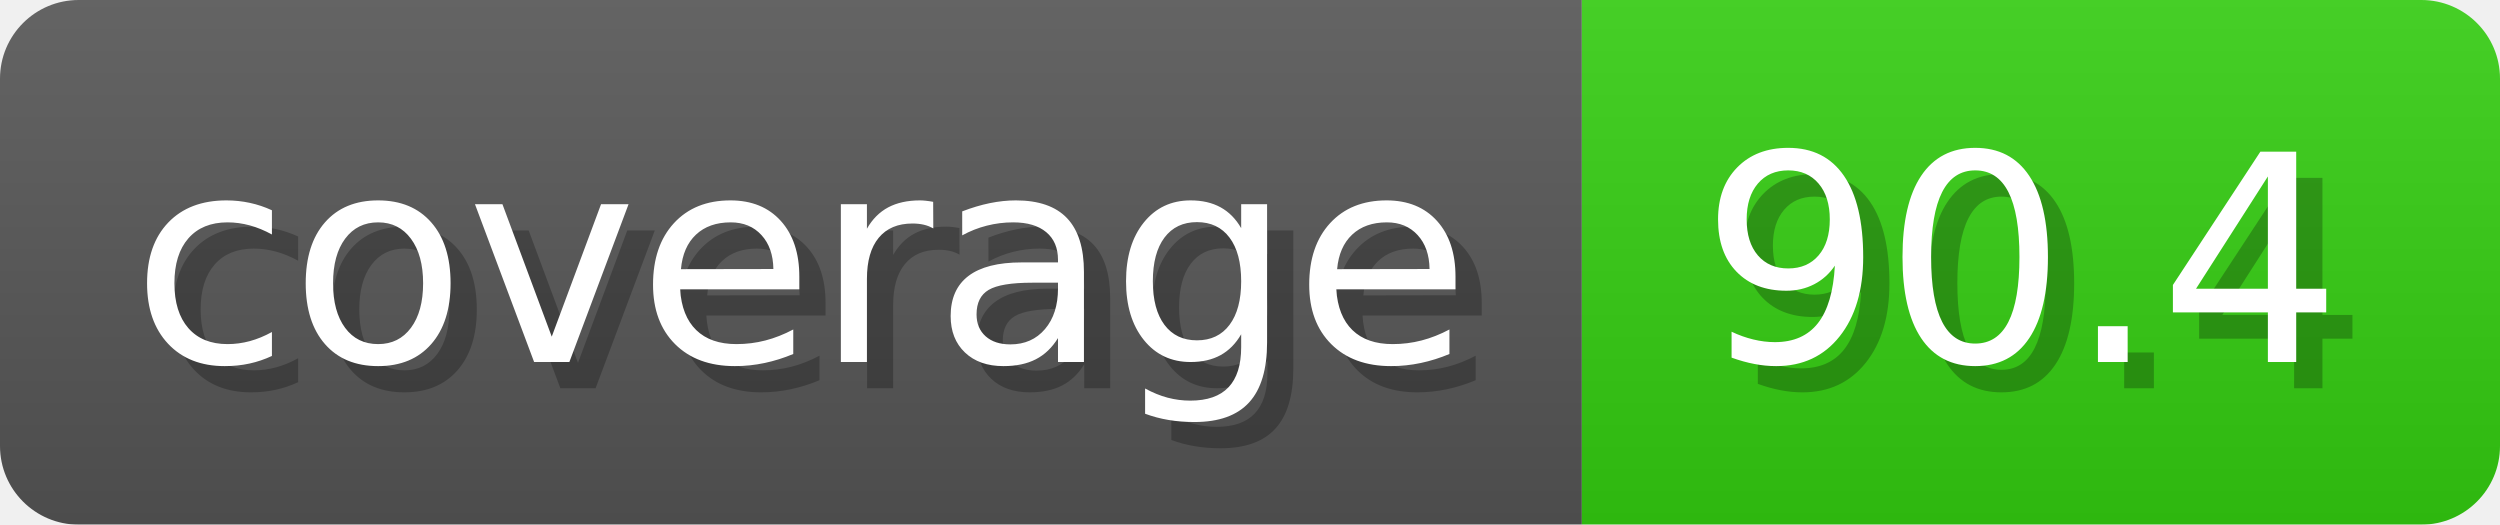
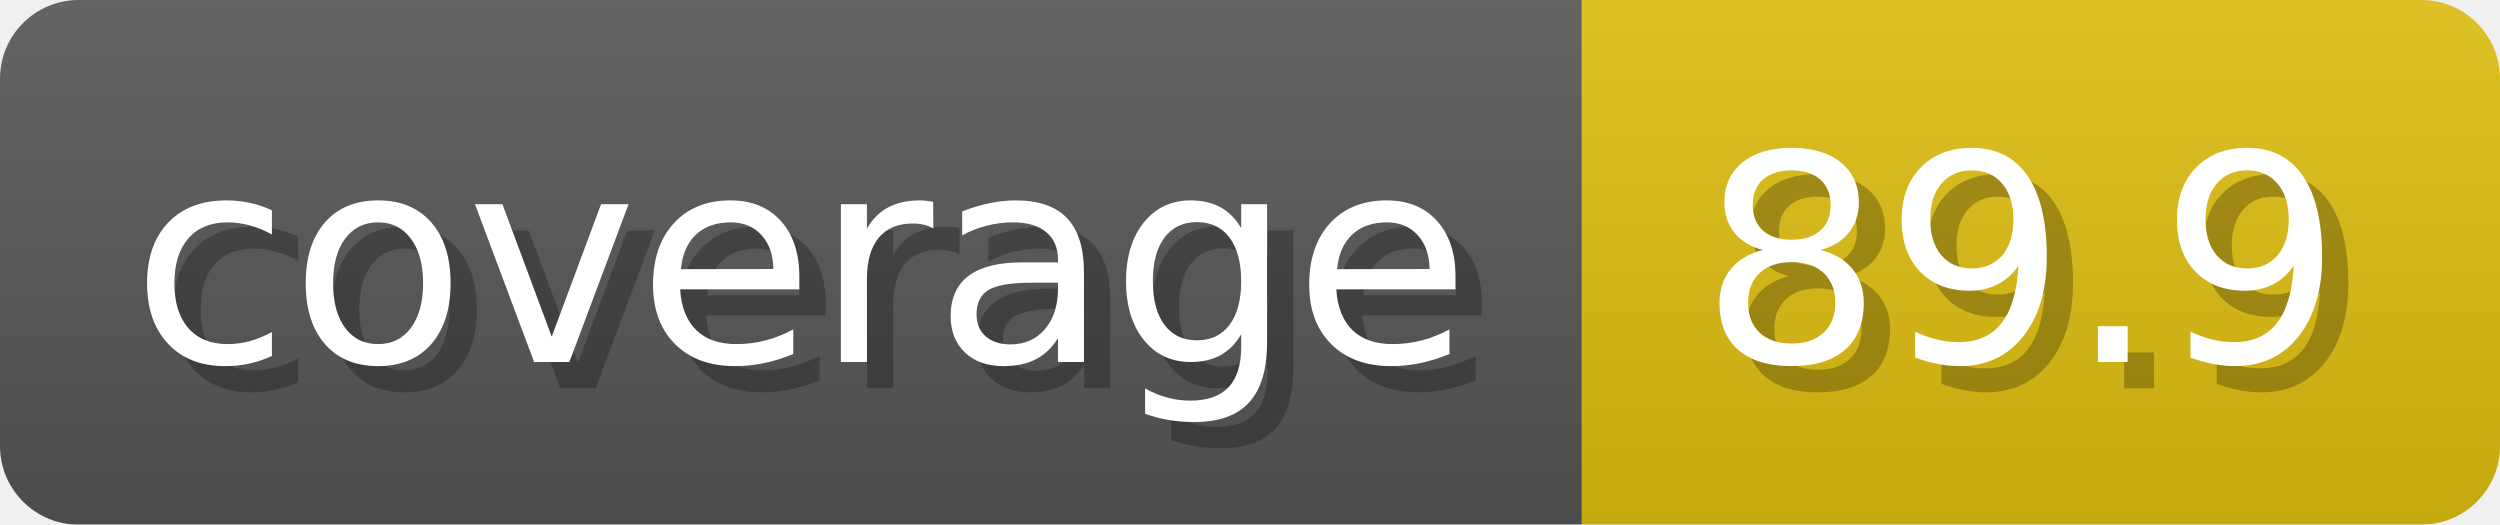
- <svg xmlns="http://www.w3.org/2000/svg" width="95.3" height="20" viewBox="0 0 953 200" role="img" aria-label="coverage: 90.4">
+ <svg xmlns="http://www.w3.org/2000/svg" width="95.3" height="20" viewBox="0 0 953 200" role="img" aria-label="coverage: 89.9">
  <linearGradient id="a" x2="0" y2="100%">
    <stop offset="0" stop-opacity=".1" stop-color="#EEE" />
    <stop offset="1" stop-opacity=".1" />
  </linearGradient>
  <mask id="m">
    <rect width="953" height="200" rx="30" fill="#FFF" />
  </mask>
  <g mask="url(#m)">
    <rect width="603" height="200" fill="#555" />
-     <rect width="350" height="200" fill="#3C1" x="603" />
+     <rect width="350" height="200" fill="#DB1" x="603" />
    <rect width="953" height="200" fill="url(#a)" />
  </g>
  <g aria-hidden="true" fill="#fff" text-anchor="start" font-family="Verdana,DejaVu Sans,sans-serif" font-size="110">
    <text x="60" y="148" textLength="503" fill="#000" opacity="0.25">coverage</text>
    <text x="50" y="138" textLength="503">coverage</text>
-     <text x="658" y="148" textLength="250" fill="#000" opacity="0.25">90.4</text>
-     <text x="648" y="138" textLength="250">90.4</text>
+     <text x="658" y="148" textLength="250" fill="#000" opacity="0.25">89.9</text>
+     <text x="648" y="138" textLength="250">89.9</text>
  </g>
</svg>
